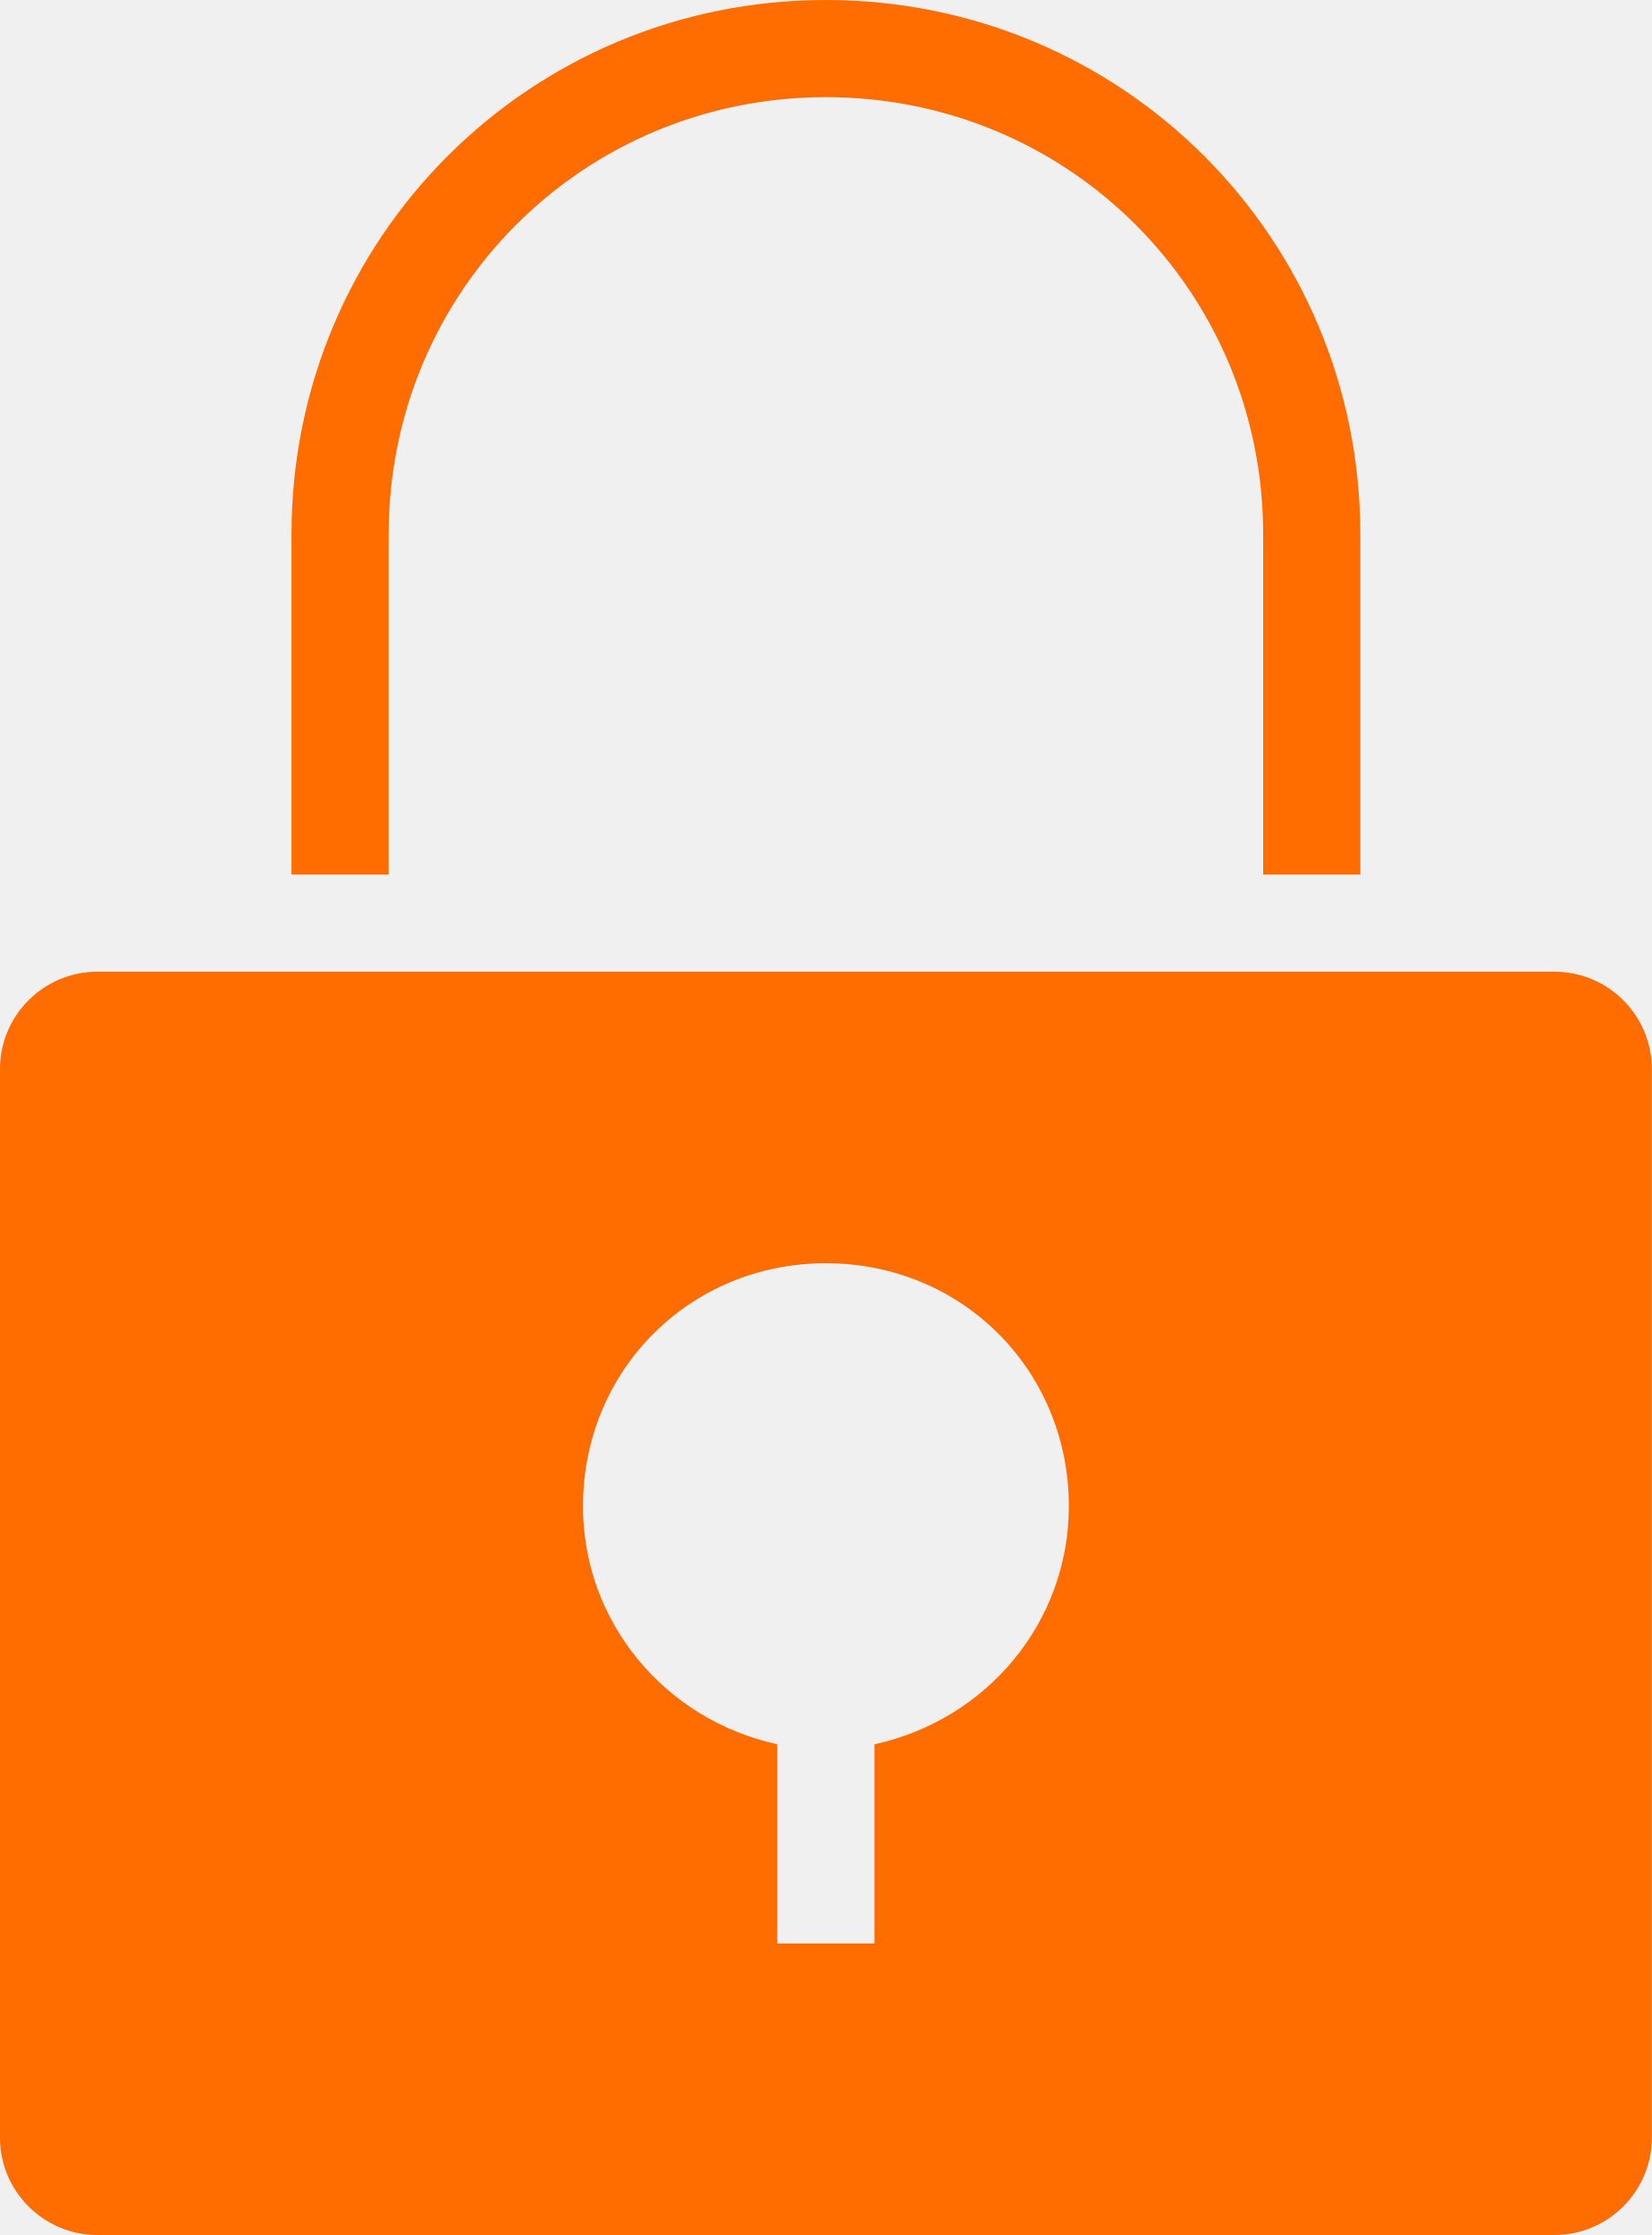
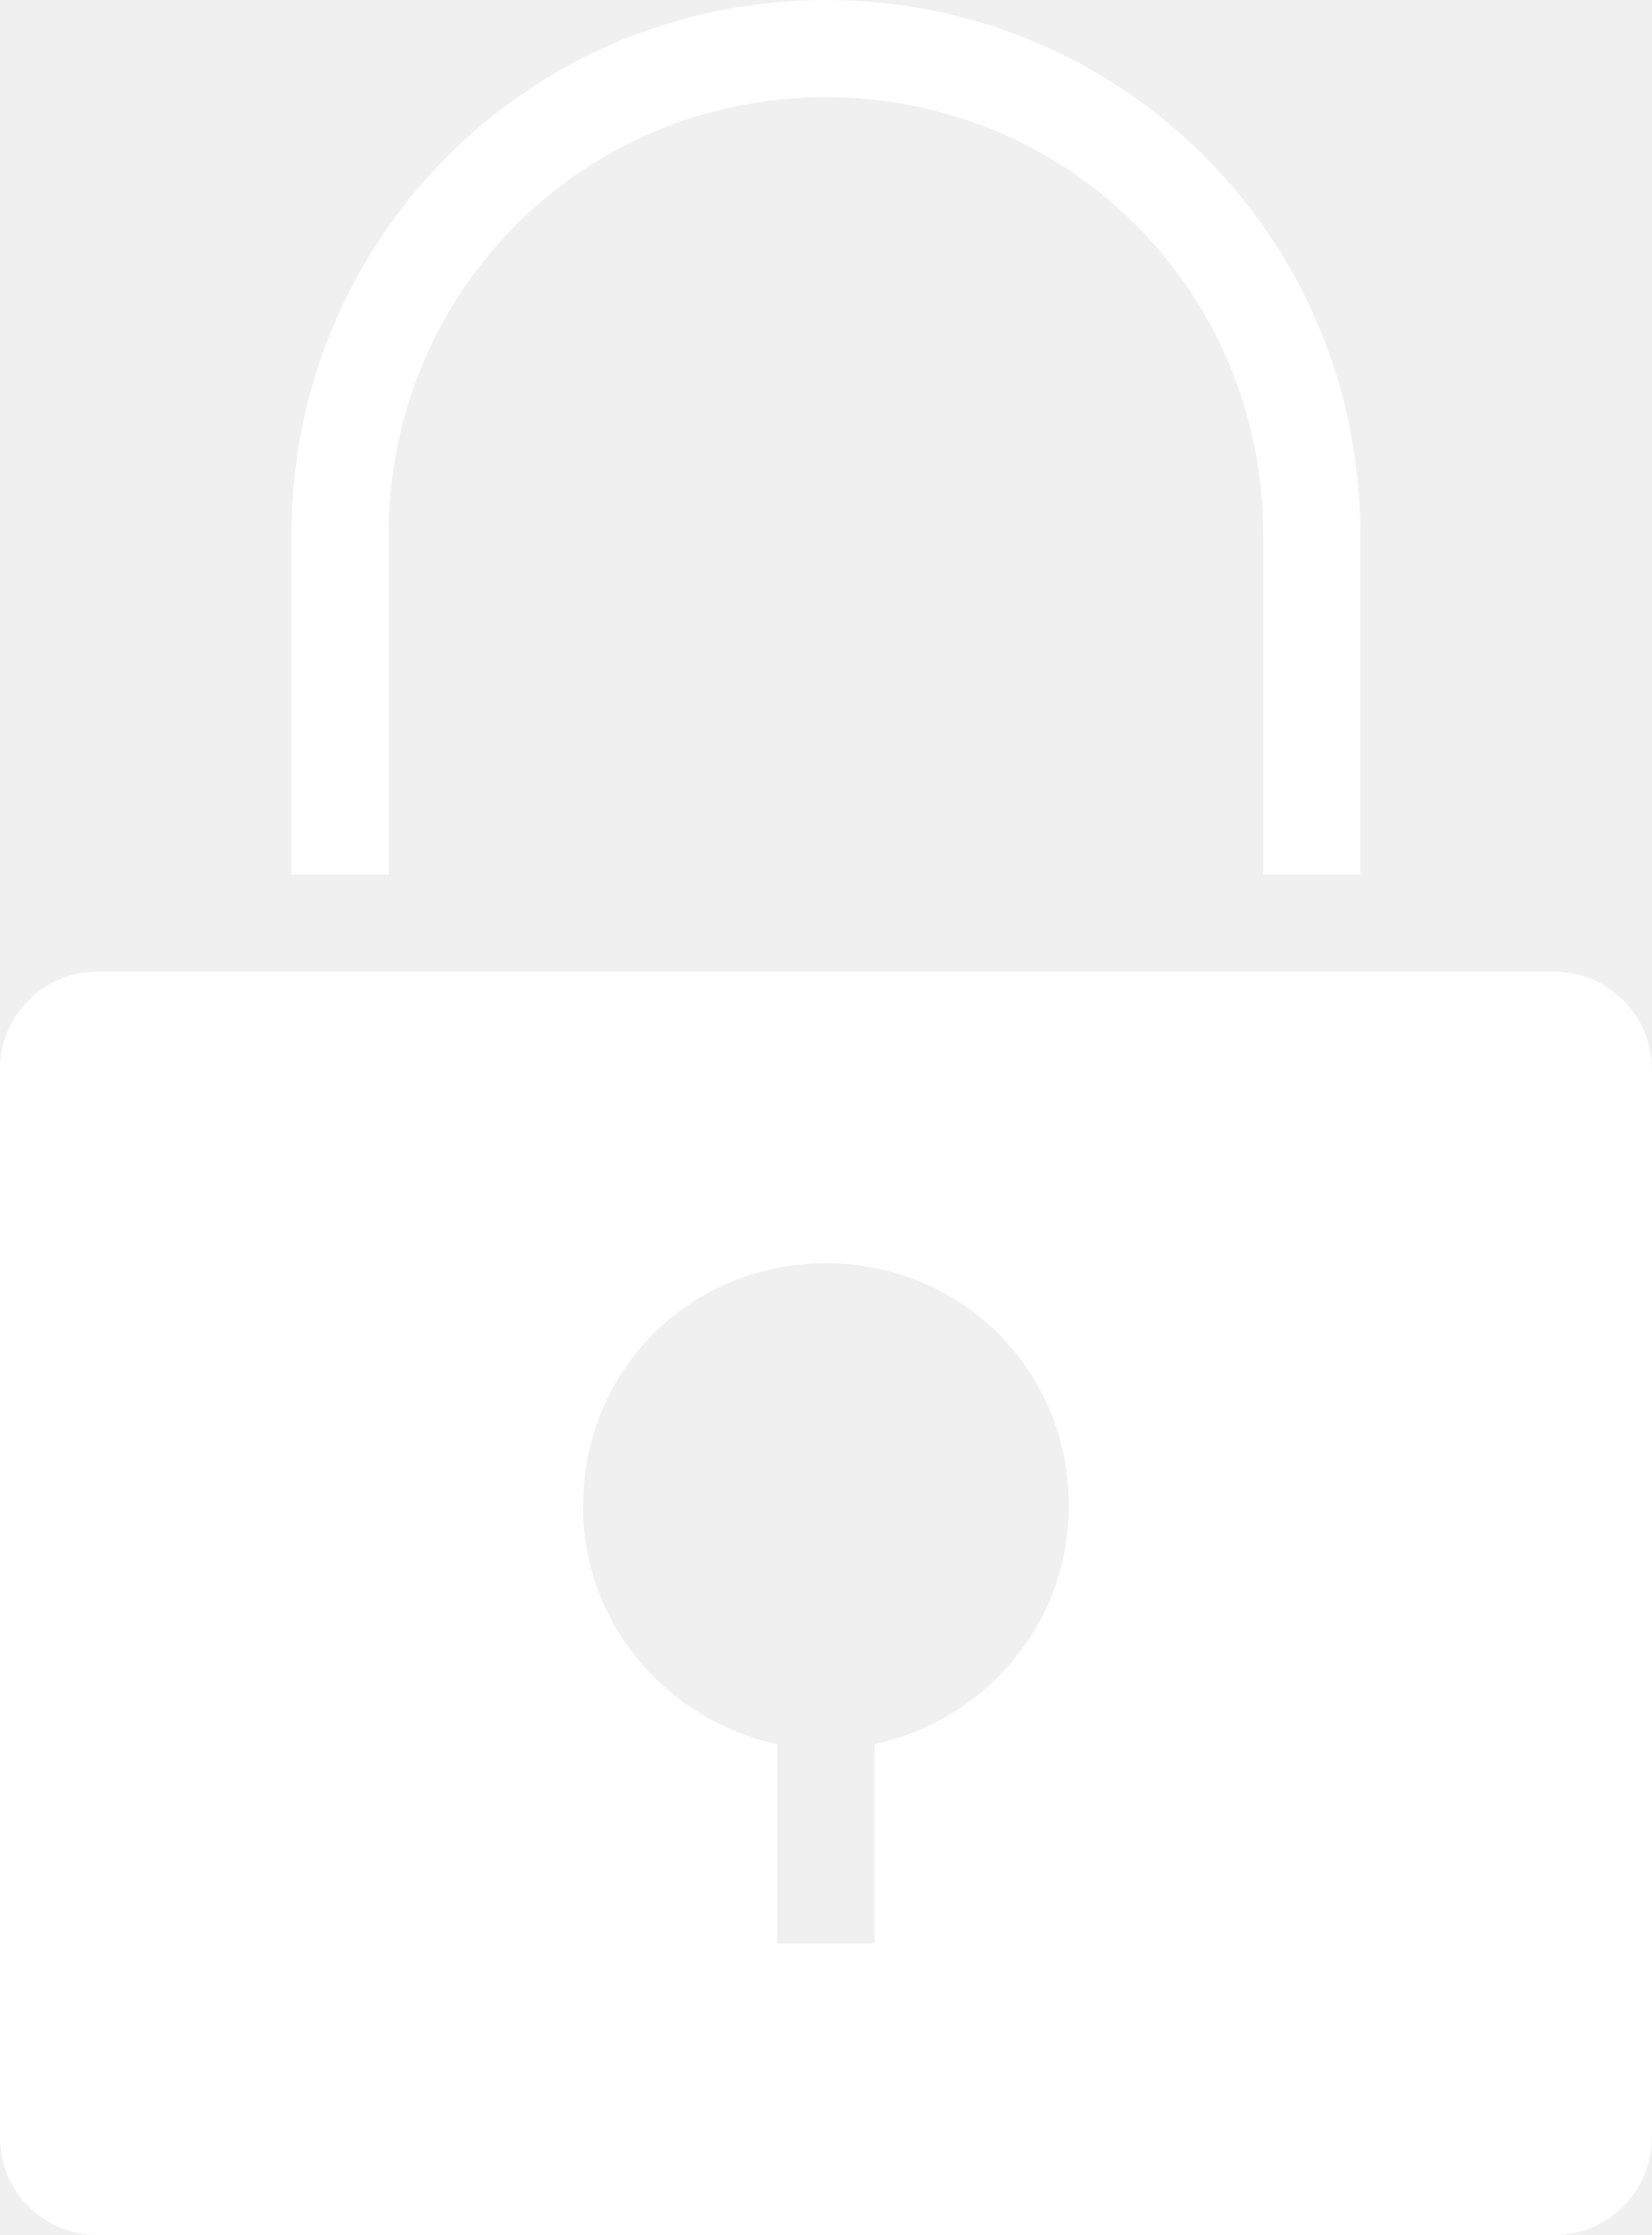
<svg xmlns="http://www.w3.org/2000/svg" width="34" height="46" viewBox="0 0 34 46" overflow="scroll">
  <style>
-     .st0{fill:#ff6c00;}
+     .st0{fill:#fff;}
  </style>
  <path class="st0" d="M8 18v-7c0-5 4-9 9-9s9 4 9 9v7h2v-7c0-6.1-4.9-11-11-11S6 4.9 6 11v7h2zm24 2H2c-1.1 0-2 .9-2 2v22c0 1.1.9 2 2 2h30c1.1 0 2-.9 2-2V22c0-1.1-.9-2-2-2zM18 35.9V40h-2v-4.1c-2.3-.5-4-2.5-4-4.9 0-2.8 2.2-5 5-5s5 2.2 5 5c0 2.4-1.7 4.4-4 4.9z" />
</svg>
